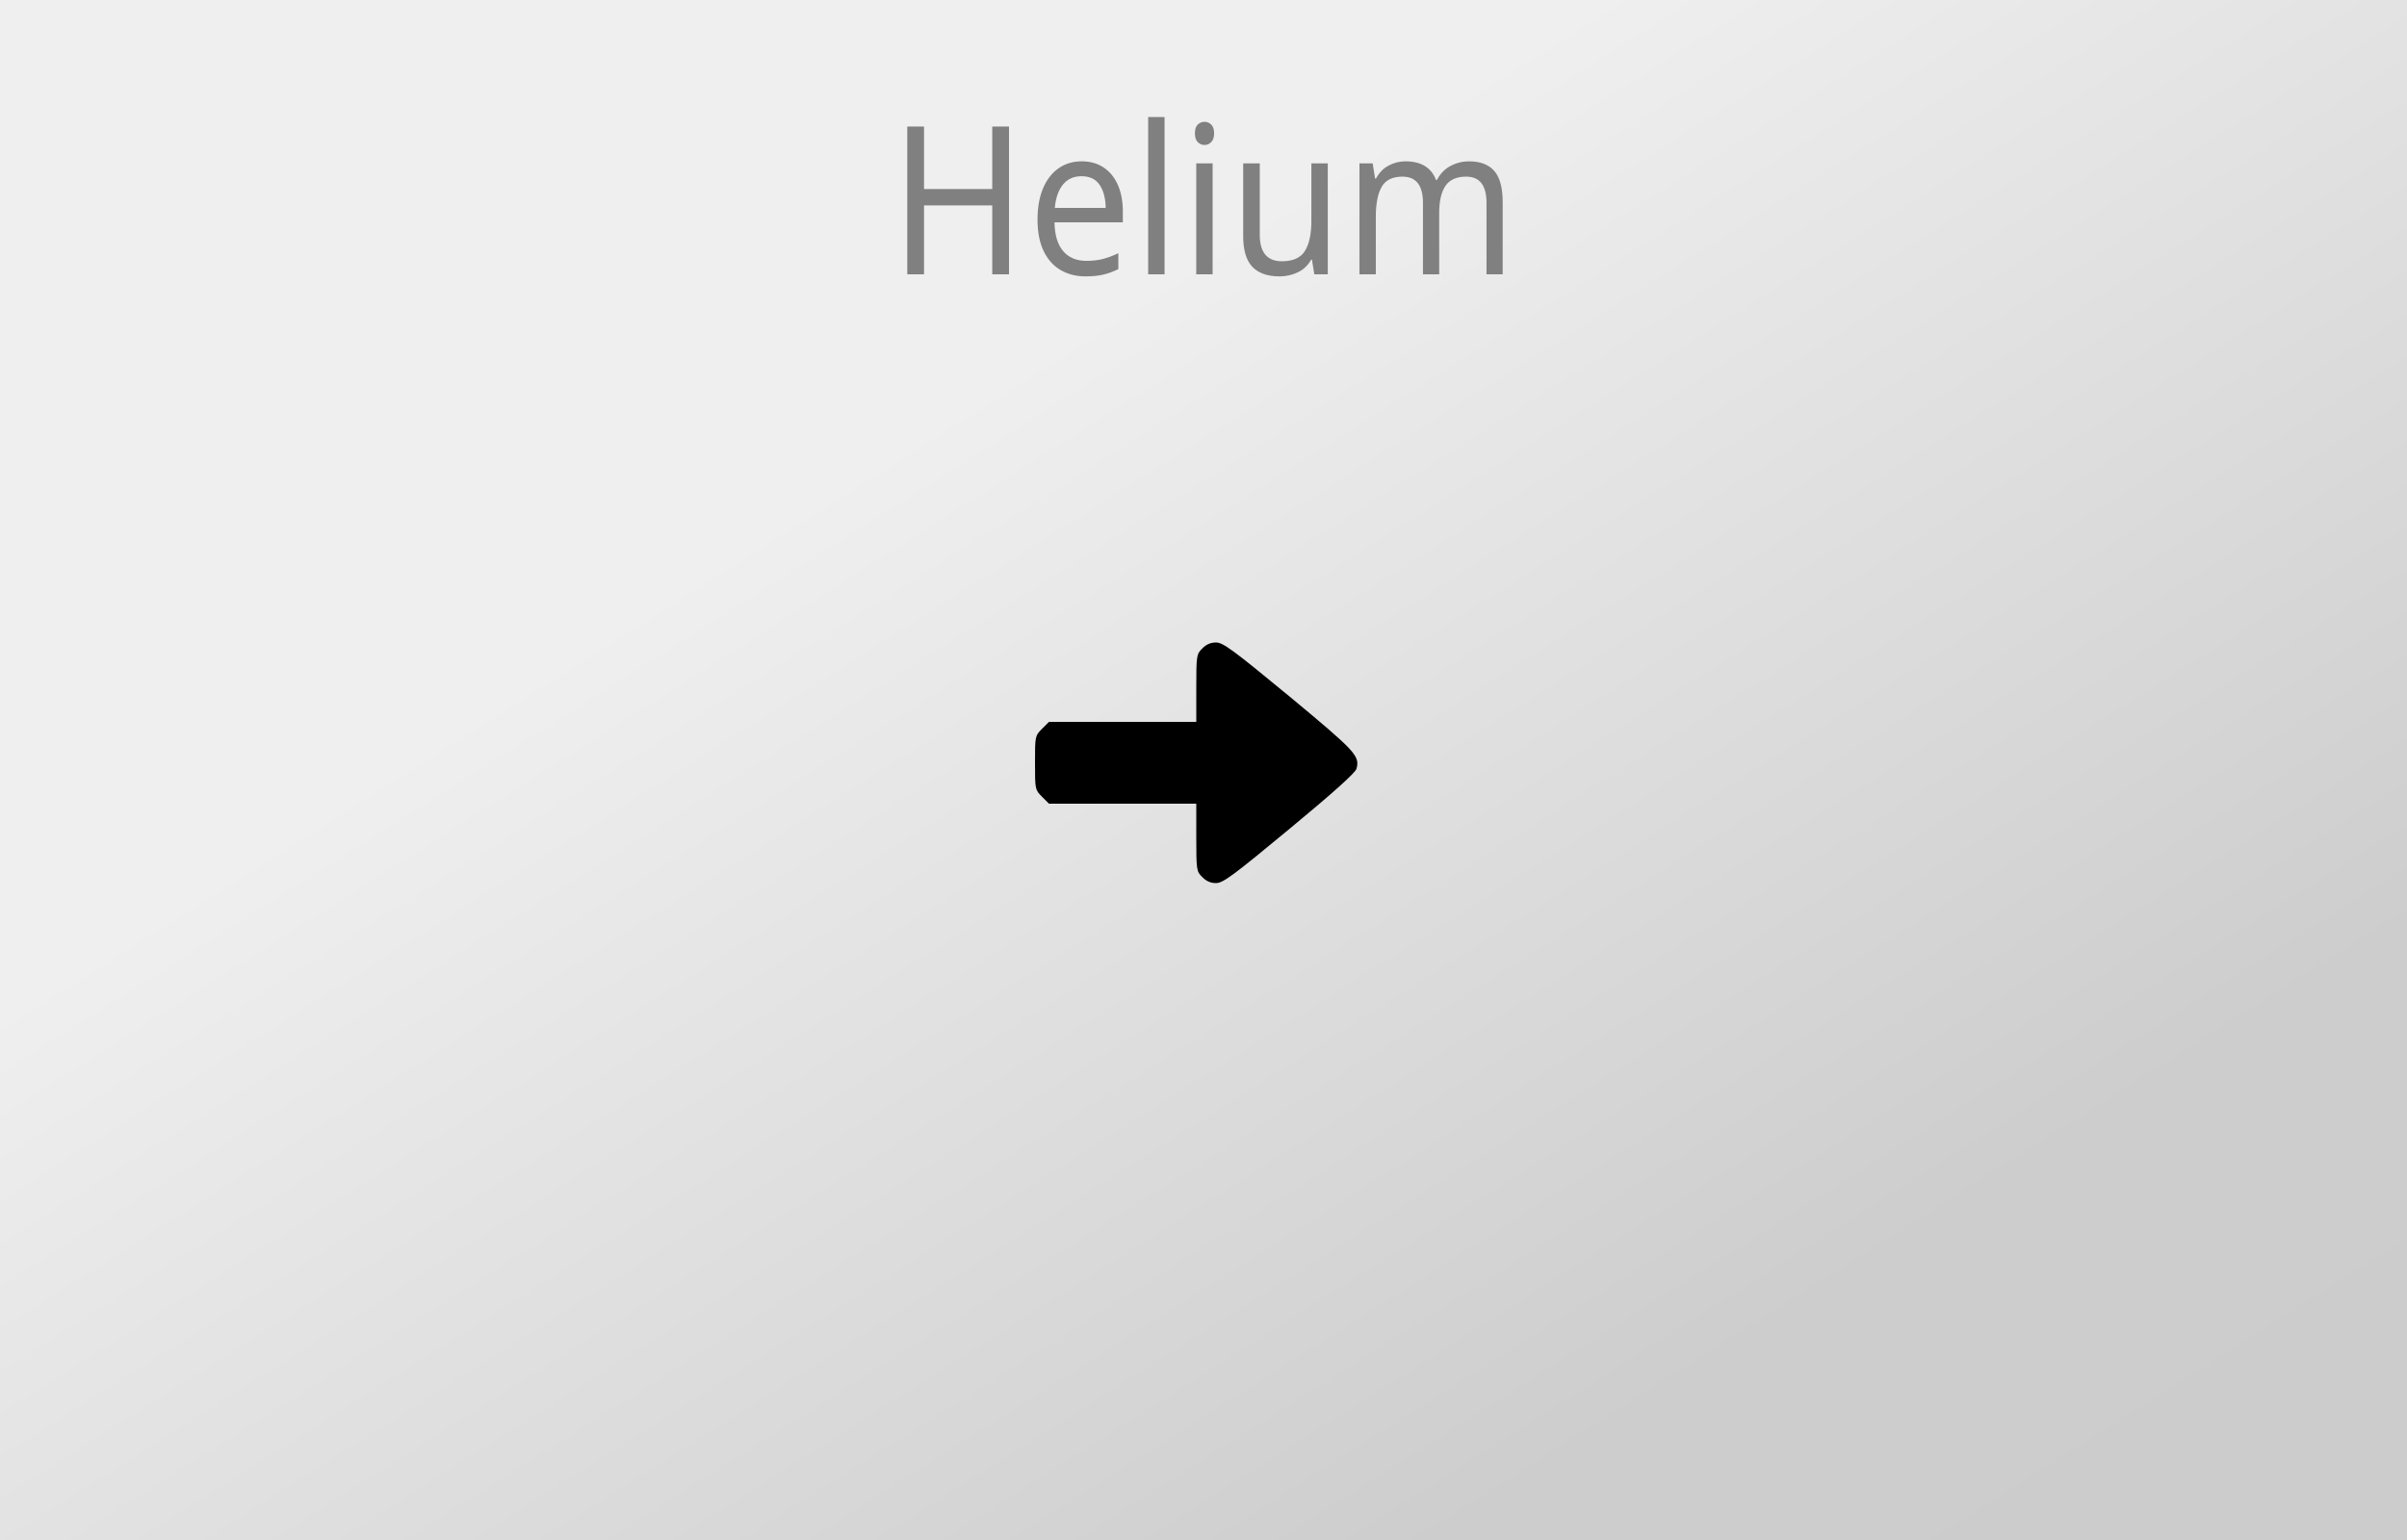
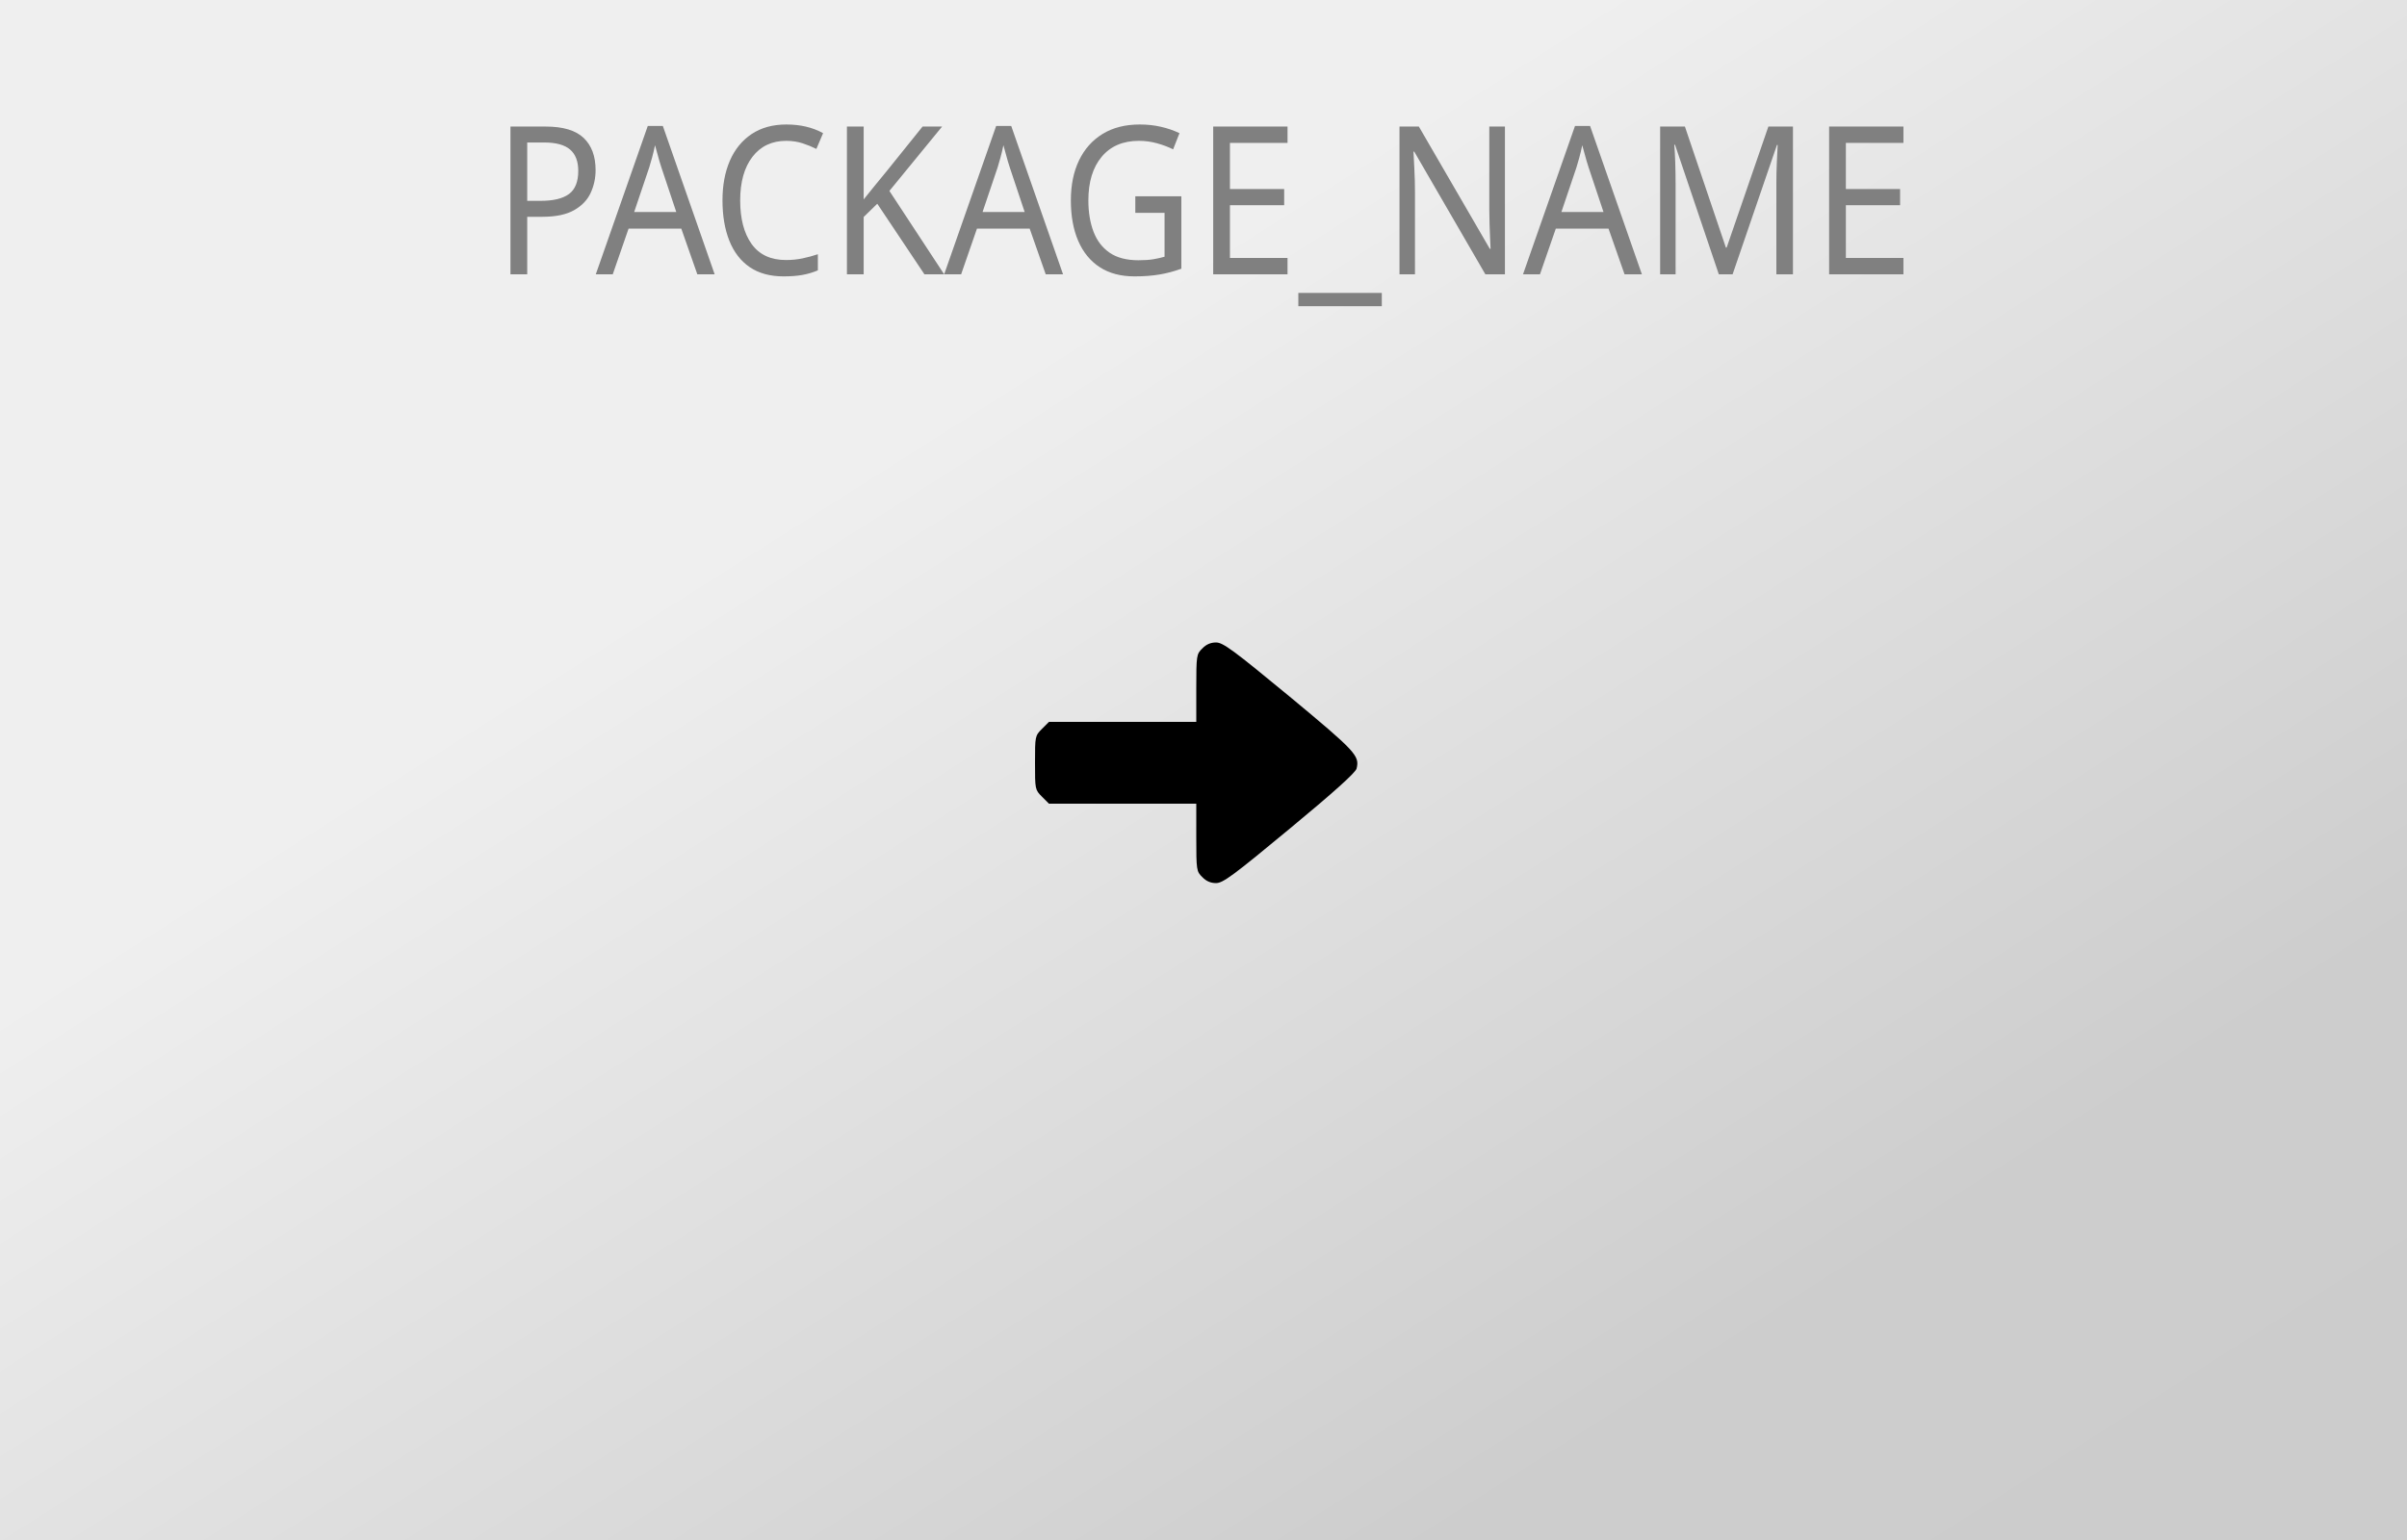
<svg xmlns="http://www.w3.org/2000/svg" version="1.0" width="1000pt" height="640pt" viewBox="0 0 1000 640" preserveAspectRatio="xMidYMid meet">
  <style type="text/css">
		text {
			font-family: "Tuffy";
			font-size: 86px;
			fill: gray;
			text-anchor: middle;
		}
	</style>
  <defs>
    <linearGradient id="gradient" x1="0%" y1="0%" x2="100%" y2="100%">
      <stop offset="0%" style="stop-color:rgb(239,239,239);stop-opacity:1" />
      <stop offset="33%" style="stop-color:rgb(239,239,239);stop-opacity:1" />
      <stop offset="80%" style="stop-color:rgb(205,205,205);stop-opacity:1" />
      <stop offset="100%" style="stop-color:rgb(204,204,204);stop-opacity:1" />
    </linearGradient>
  </defs>
  <rect width="1000" height="640" style="fill:url(#gradient);stroke-width:0" />
  <g transform="translate(500,0) scale(0.9, 1)">
-     <text x="0" y="114">Helium</text>
+     <text x="0" y="114">PACKAGE_NAME</text>
  </g>
  <g transform="translate(0,640) scale(0.1,-0.1)" fill="#000000" stroke="none">
    <path d="M4995 3705 c-24 -23 -25 -29 -25 -165 l0 -140 -306 0 -306 0 -29 -29 c-29 -29 -29 -31 -29 -141 0 -110 0 -112 29 -141 l29 -29 306 0 306 0 0 -140 c0 -136 1 -142 25 -165 16 -17 35 -25 57 -25 29 0 72 32 306 226 180 149 274 233 278 250 13 53 -2 70 -278 299 -235 194 -277 225 -306 225 -22 0 -41 -8 -57 -25z" fixlter="url(#glow)" />
  </g>
</svg>
